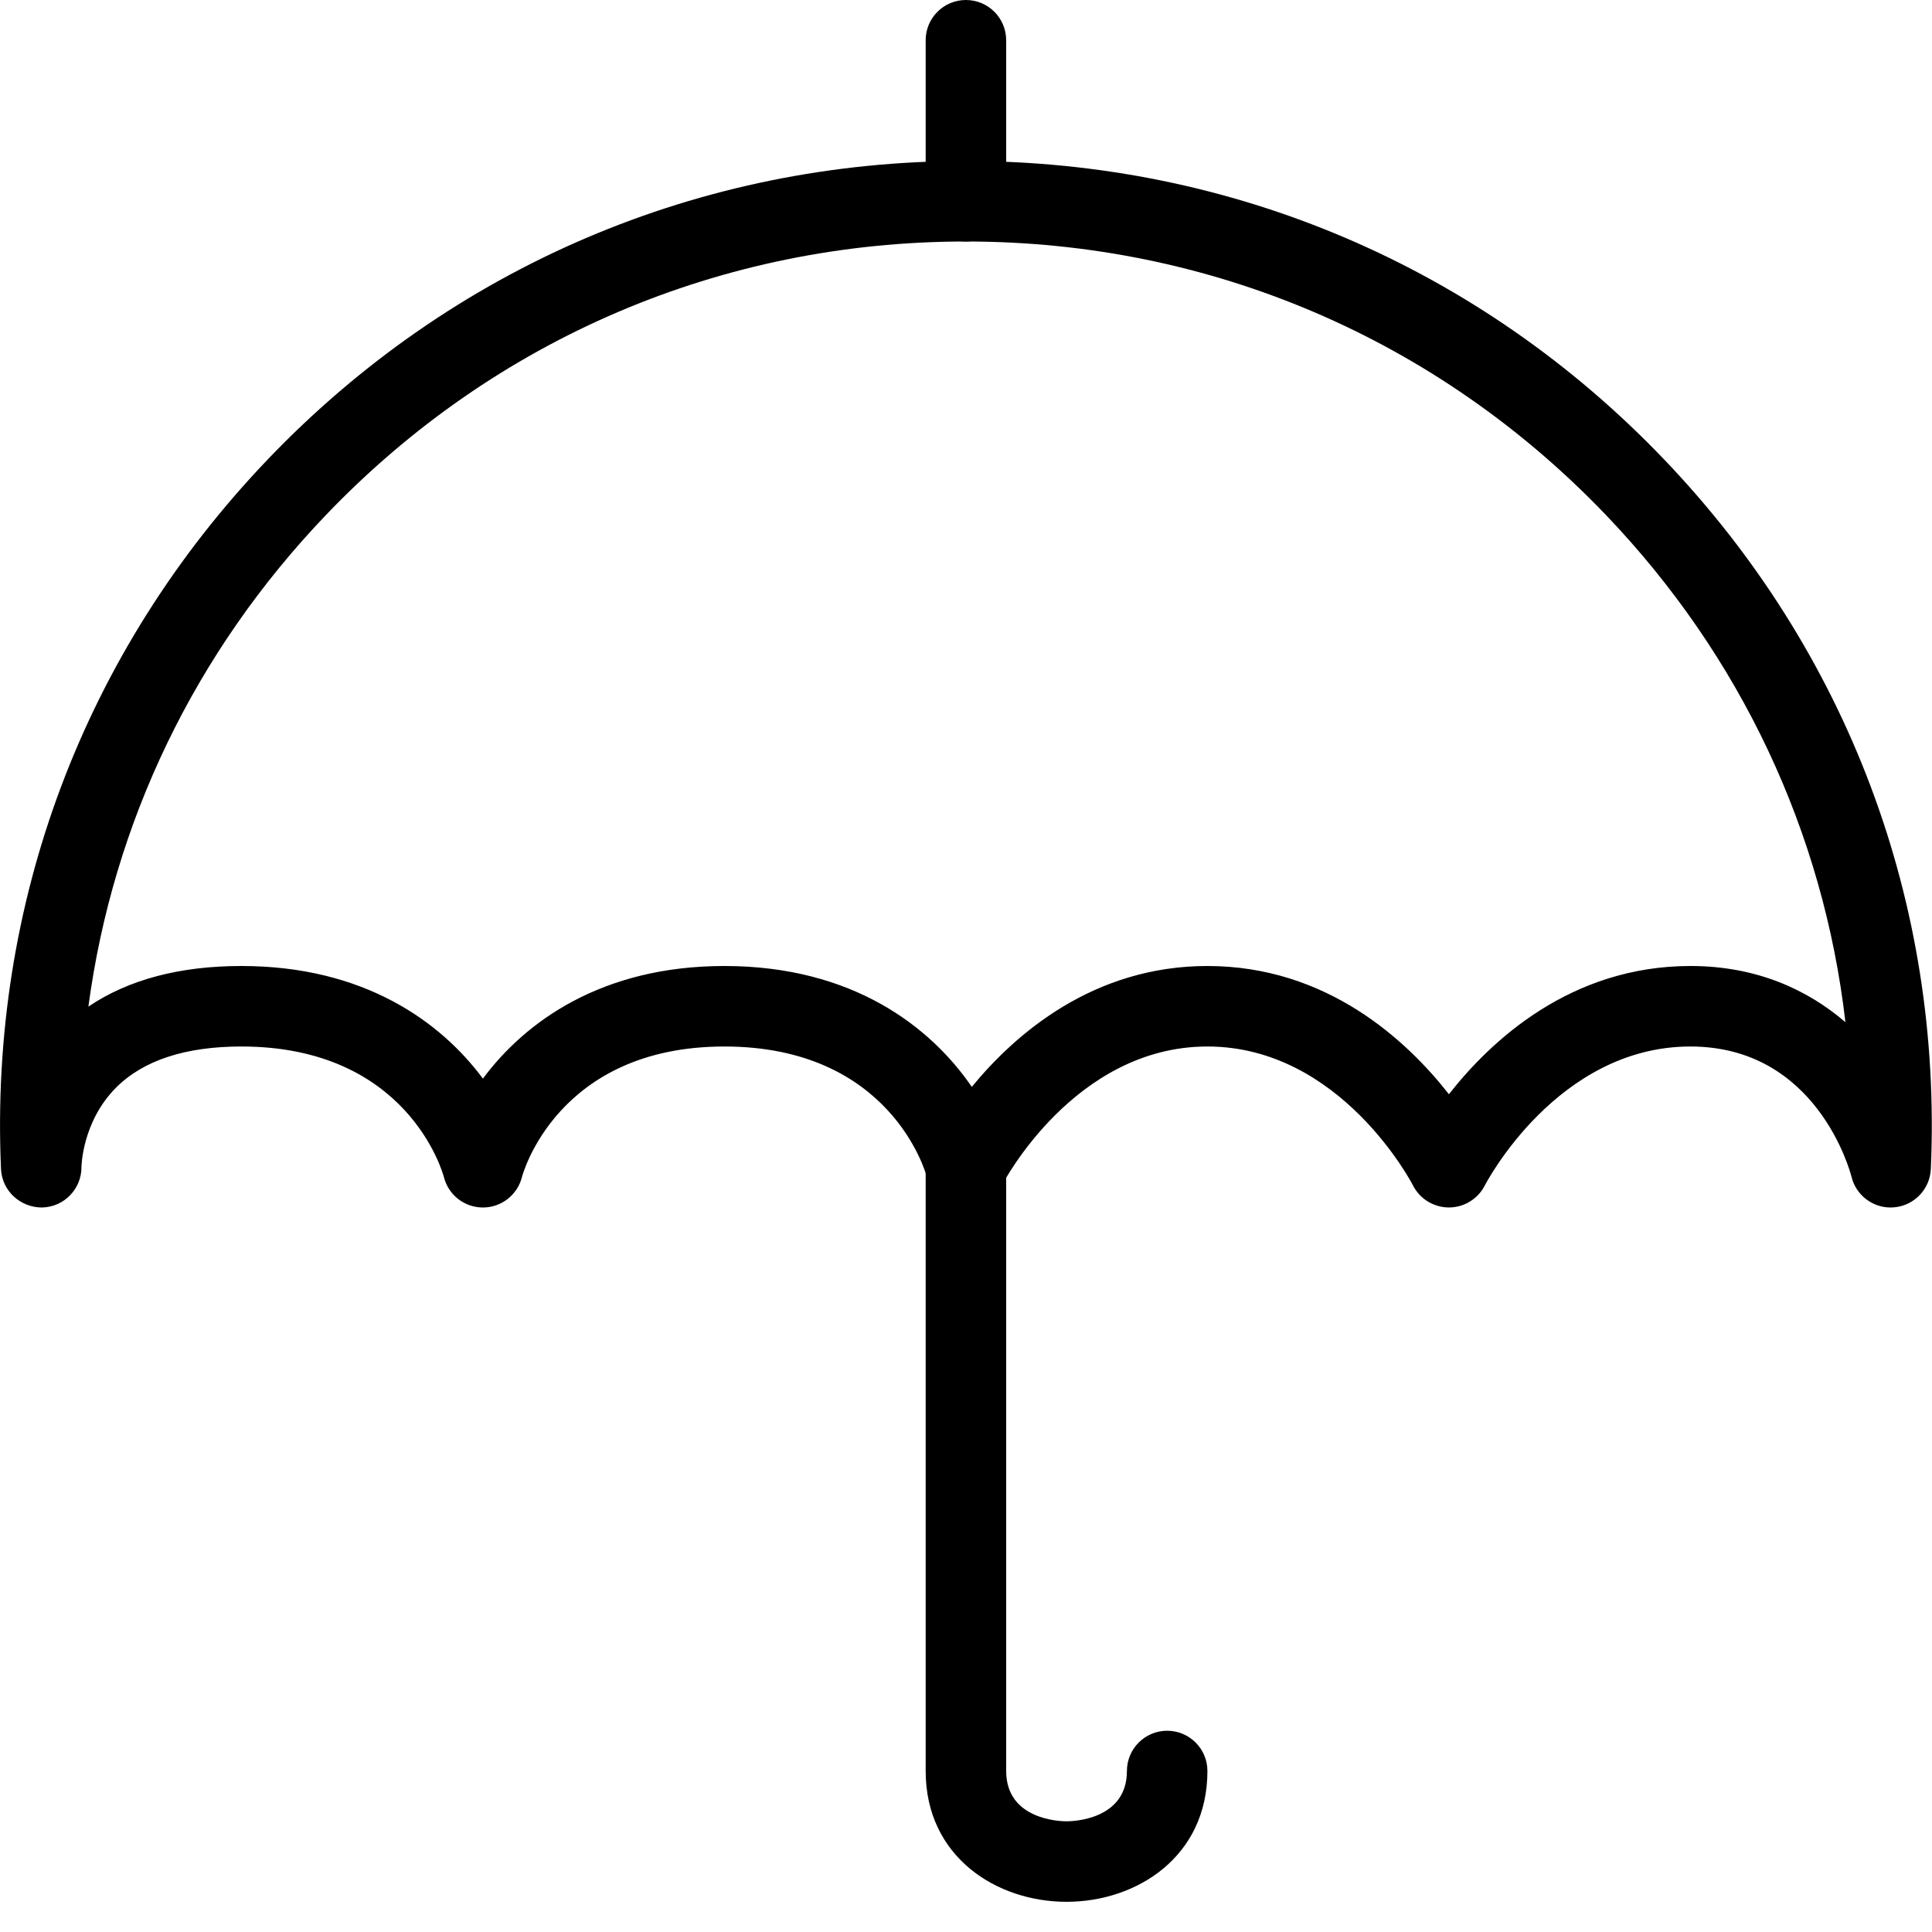
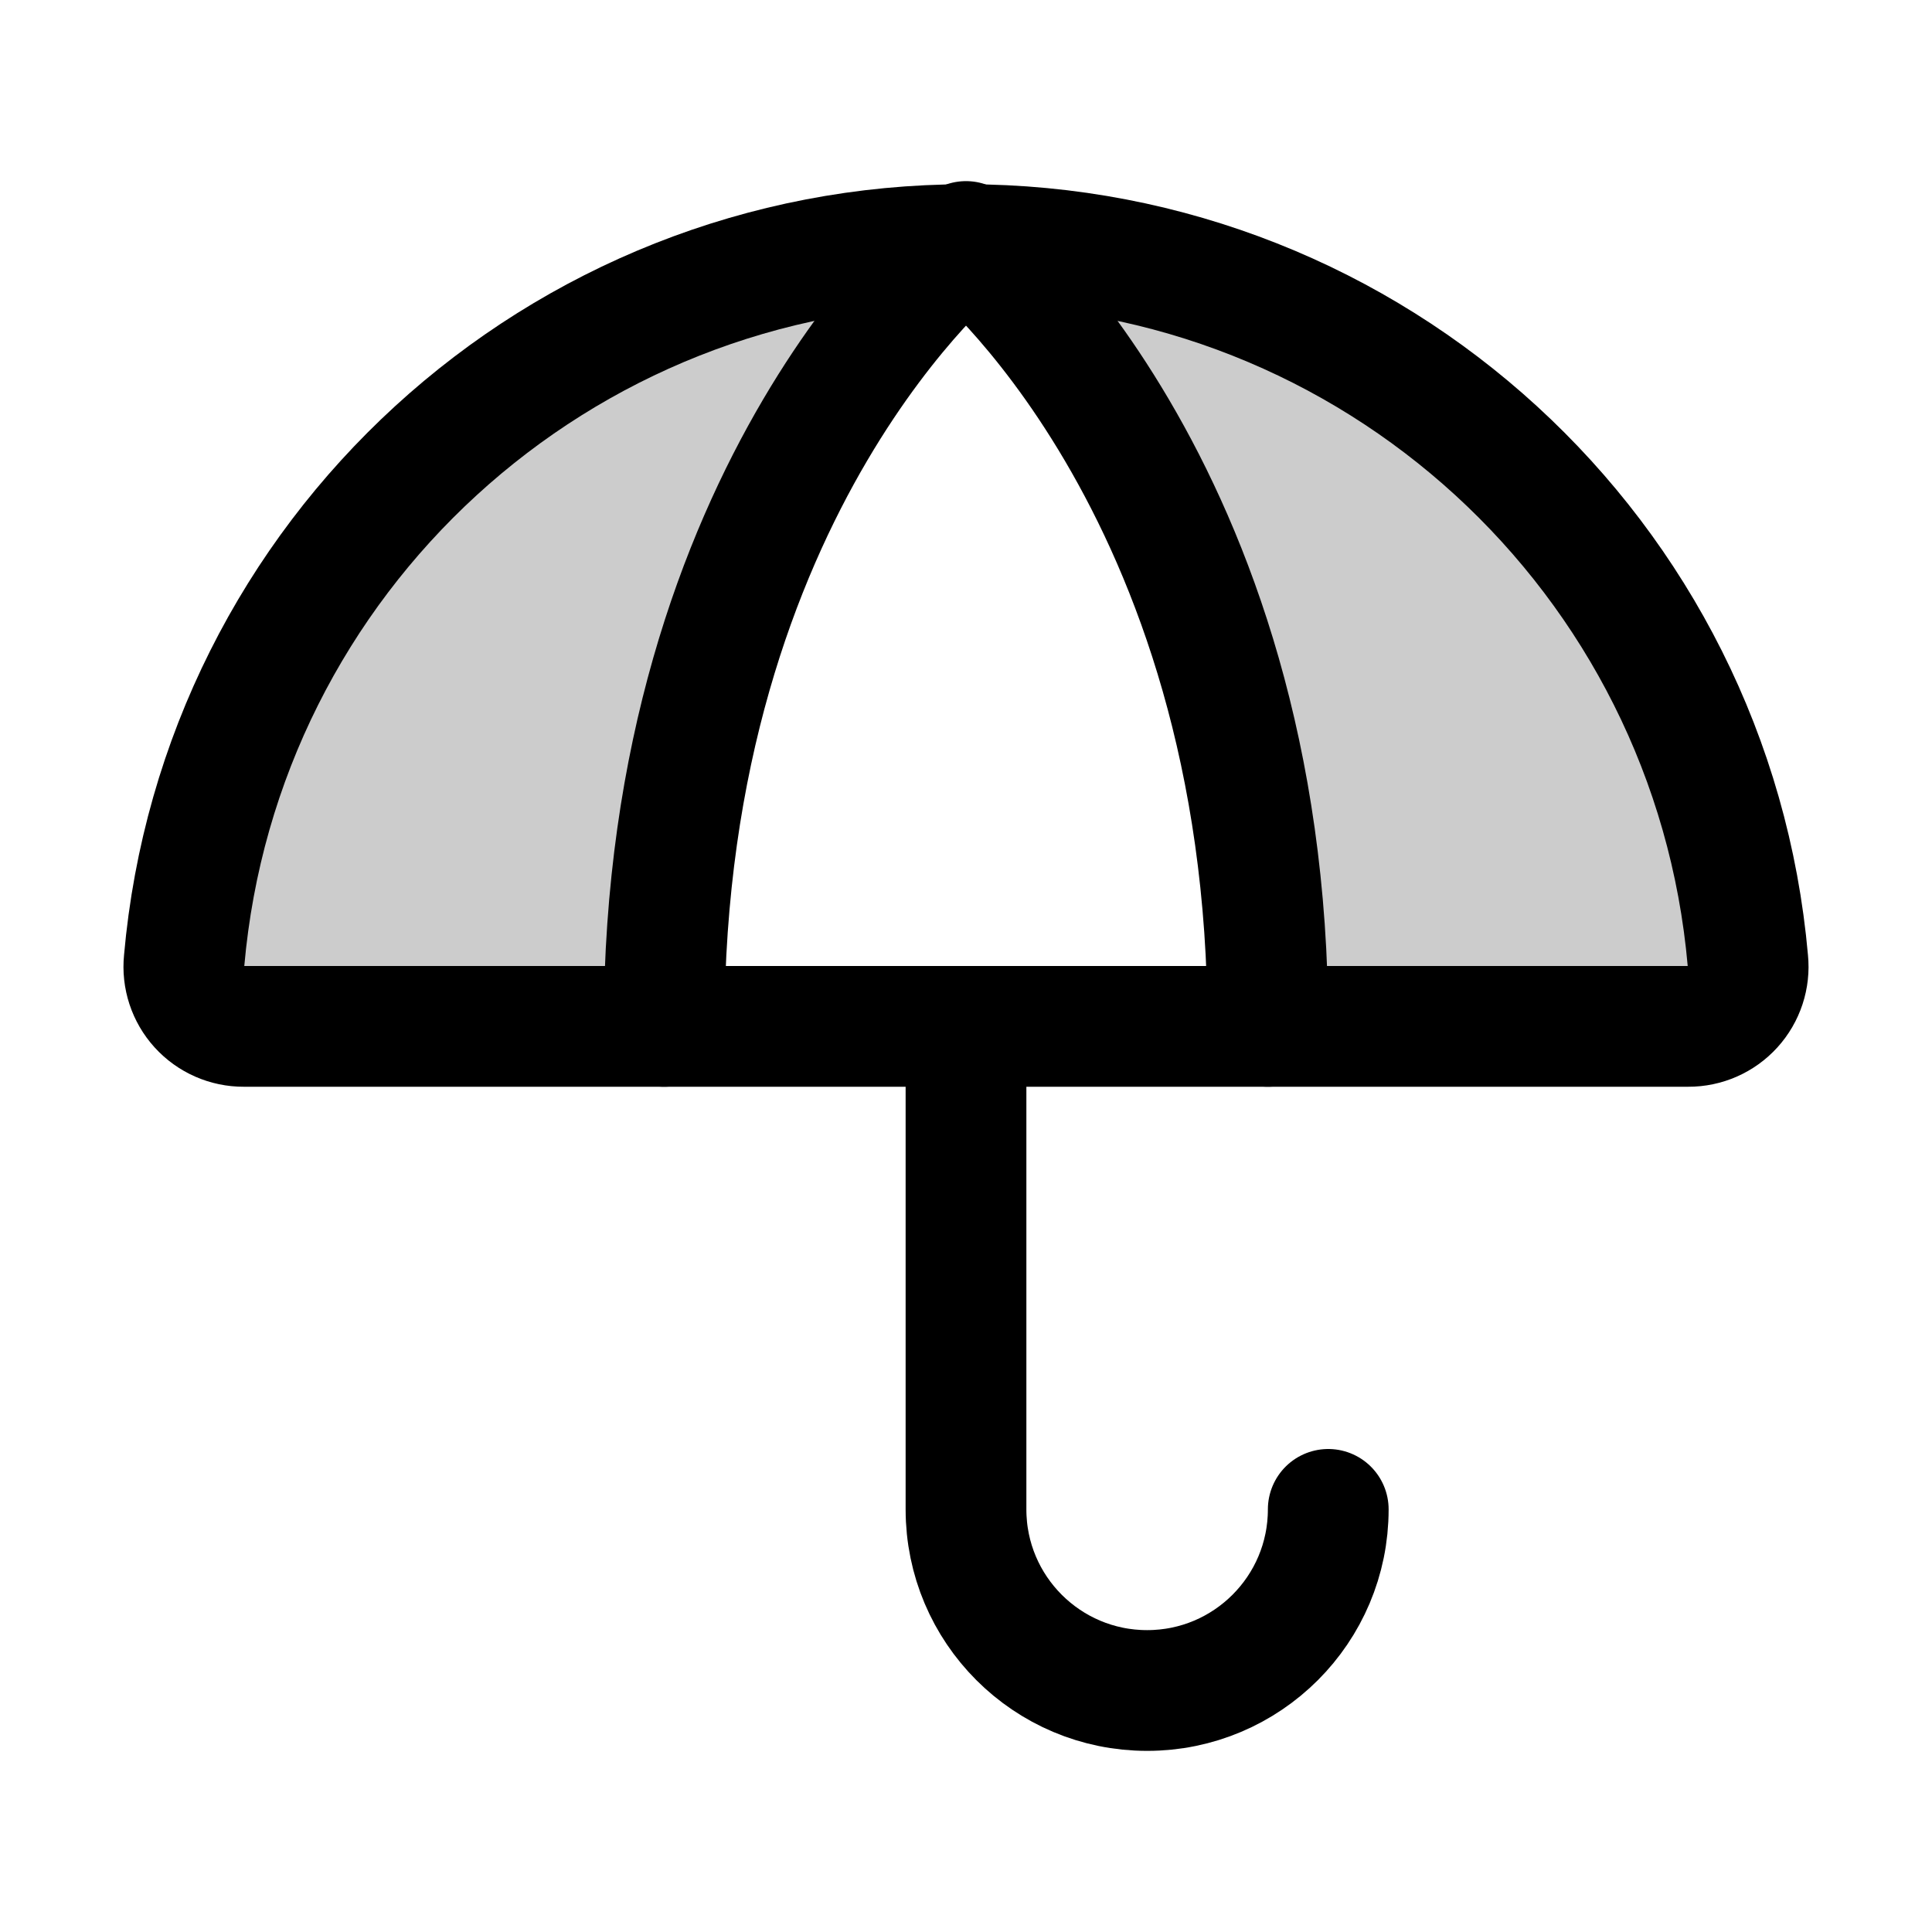
- <svg xmlns="http://www.w3.org/2000/svg" enable-background="new 0 0 48 48" height="48px" version="1.1" viewBox="0 0 48 48" width="48px" xml:space="preserve">
-   <g id="Expanded">
-     <g>
-       <g>
-         <path d="M46.971,30c-0.455,0-0.859-0.311-0.97-0.76C45.963,29.089,45.132,26,41.998,26c-3.316,0-5.089,3.415-5.107,3.45     c-0.17,0.336-0.516,0.549-0.893,0.549c-0.001,0-0.002,0-0.003,0c-0.377-0.002-0.723-0.214-0.892-0.552     C35.087,29.415,33.314,26,29.998,26s-5.089,3.415-5.107,3.45c-0.189,0.371-0.595,0.583-1.004,0.542     c-0.415-0.047-0.758-0.345-0.859-0.75C22.994,29.117,22.117,26,17.998,26c-4.171,0-5.022,3.21-5.03,3.242     C12.856,29.688,12.457,30,11.998,30s-0.859-0.312-0.97-0.758C10.994,29.117,10.117,26,5.998,26c-1.393,0-2.441,0.345-3.117,1.024     c-0.841,0.847-0.857,1.958-0.857,1.969c0.003,0.545-0.43,0.993-0.975,1.007c-0.54,0.004-1-0.411-1.024-0.956     c-0.291-6.599,2.063-12.86,6.63-17.633C11.227,6.632,17.386,4,23.998,4s12.771,2.632,17.343,7.411     c4.567,4.772,6.921,11.035,6.63,17.633c-0.022,0.497-0.406,0.903-0.902,0.951C47.037,29.998,47.004,30,46.971,30z M29.998,24     c2.966,0,4.949,1.844,6,3.186c1.051-1.342,3.034-3.186,6-3.186c1.65,0,2.915,0.592,3.851,1.396     c-0.545-4.715-2.598-9.098-5.952-12.603C35.704,8.413,30.058,6,23.998,6c-6.06,0-11.707,2.413-15.899,6.794     c-3.262,3.409-5.292,7.647-5.903,12.215C3.188,24.339,4.462,24,5.998,24c3.052,0,4.952,1.387,6,2.798     c1.048-1.411,2.948-2.798,6-2.798c3.2,0,5.133,1.524,6.146,3.003C25.228,25.683,27.164,24,29.998,24z" />
-       </g>
-       <g>
-         <path d="M23.998,6c-0.552,0-1-0.447-1-1V1c0-0.553,0.448-1,1-1s1,0.447,1,1v4C24.998,5.553,24.55,6,23.998,6z" />
-       </g>
-       <g>
-         <path d="M26.498,47.25c-1.739,0-3.5-1.116-3.5-3.25V29c0-0.553,0.448-1,1-1s1,0.447,1,1v15c0,1.215,1.347,1.25,1.5,1.25     s1.5-0.035,1.5-1.25c0-0.553,0.448-1,1-1s1,0.447,1,1C29.998,46.134,28.237,47.25,26.498,47.25z" />
-       </g>
-     </g>
-   </g>
+ <svg xmlns="http://www.w3.org/2000/svg" viewBox="0 0 256 256">
+   <rect fill="none" height="256" width="256" />
+   <path d="M128,32a103.9,103.9,0,0,1,103.6,95.3,7.9,7.9,0,0,1-7.9,8.7H168c0-72-40-104-40-104" opacity="0.2" />
+   <path d="M128,32A103.9,103.9,0,0,0,24.4,127.3a7.9,7.9,0,0,0,7.9,8.7H88c0-72,40-104,40-104" opacity="0.2" />
+   <path d="M176,200a24,24,0,0,1-48,0V136" fill="none" stroke="#000" stroke-linecap="round" stroke-linejoin="round" stroke-width="16" />
+   <path d="M32.3,136a7.9,7.9,0,0,1-7.9-8.7,104,104,0,0,1,207.2,0,7.9,7.9,0,0,1-7.9,8.7Z" fill="none" stroke="#000" stroke-linecap="round" stroke-linejoin="round" stroke-width="16" />
+   <path d="M88,136c0-72,40-104,40-104s40,32,40,104" fill="none" stroke="#000" stroke-linecap="round" stroke-linejoin="round" stroke-width="16" />
</svg>
